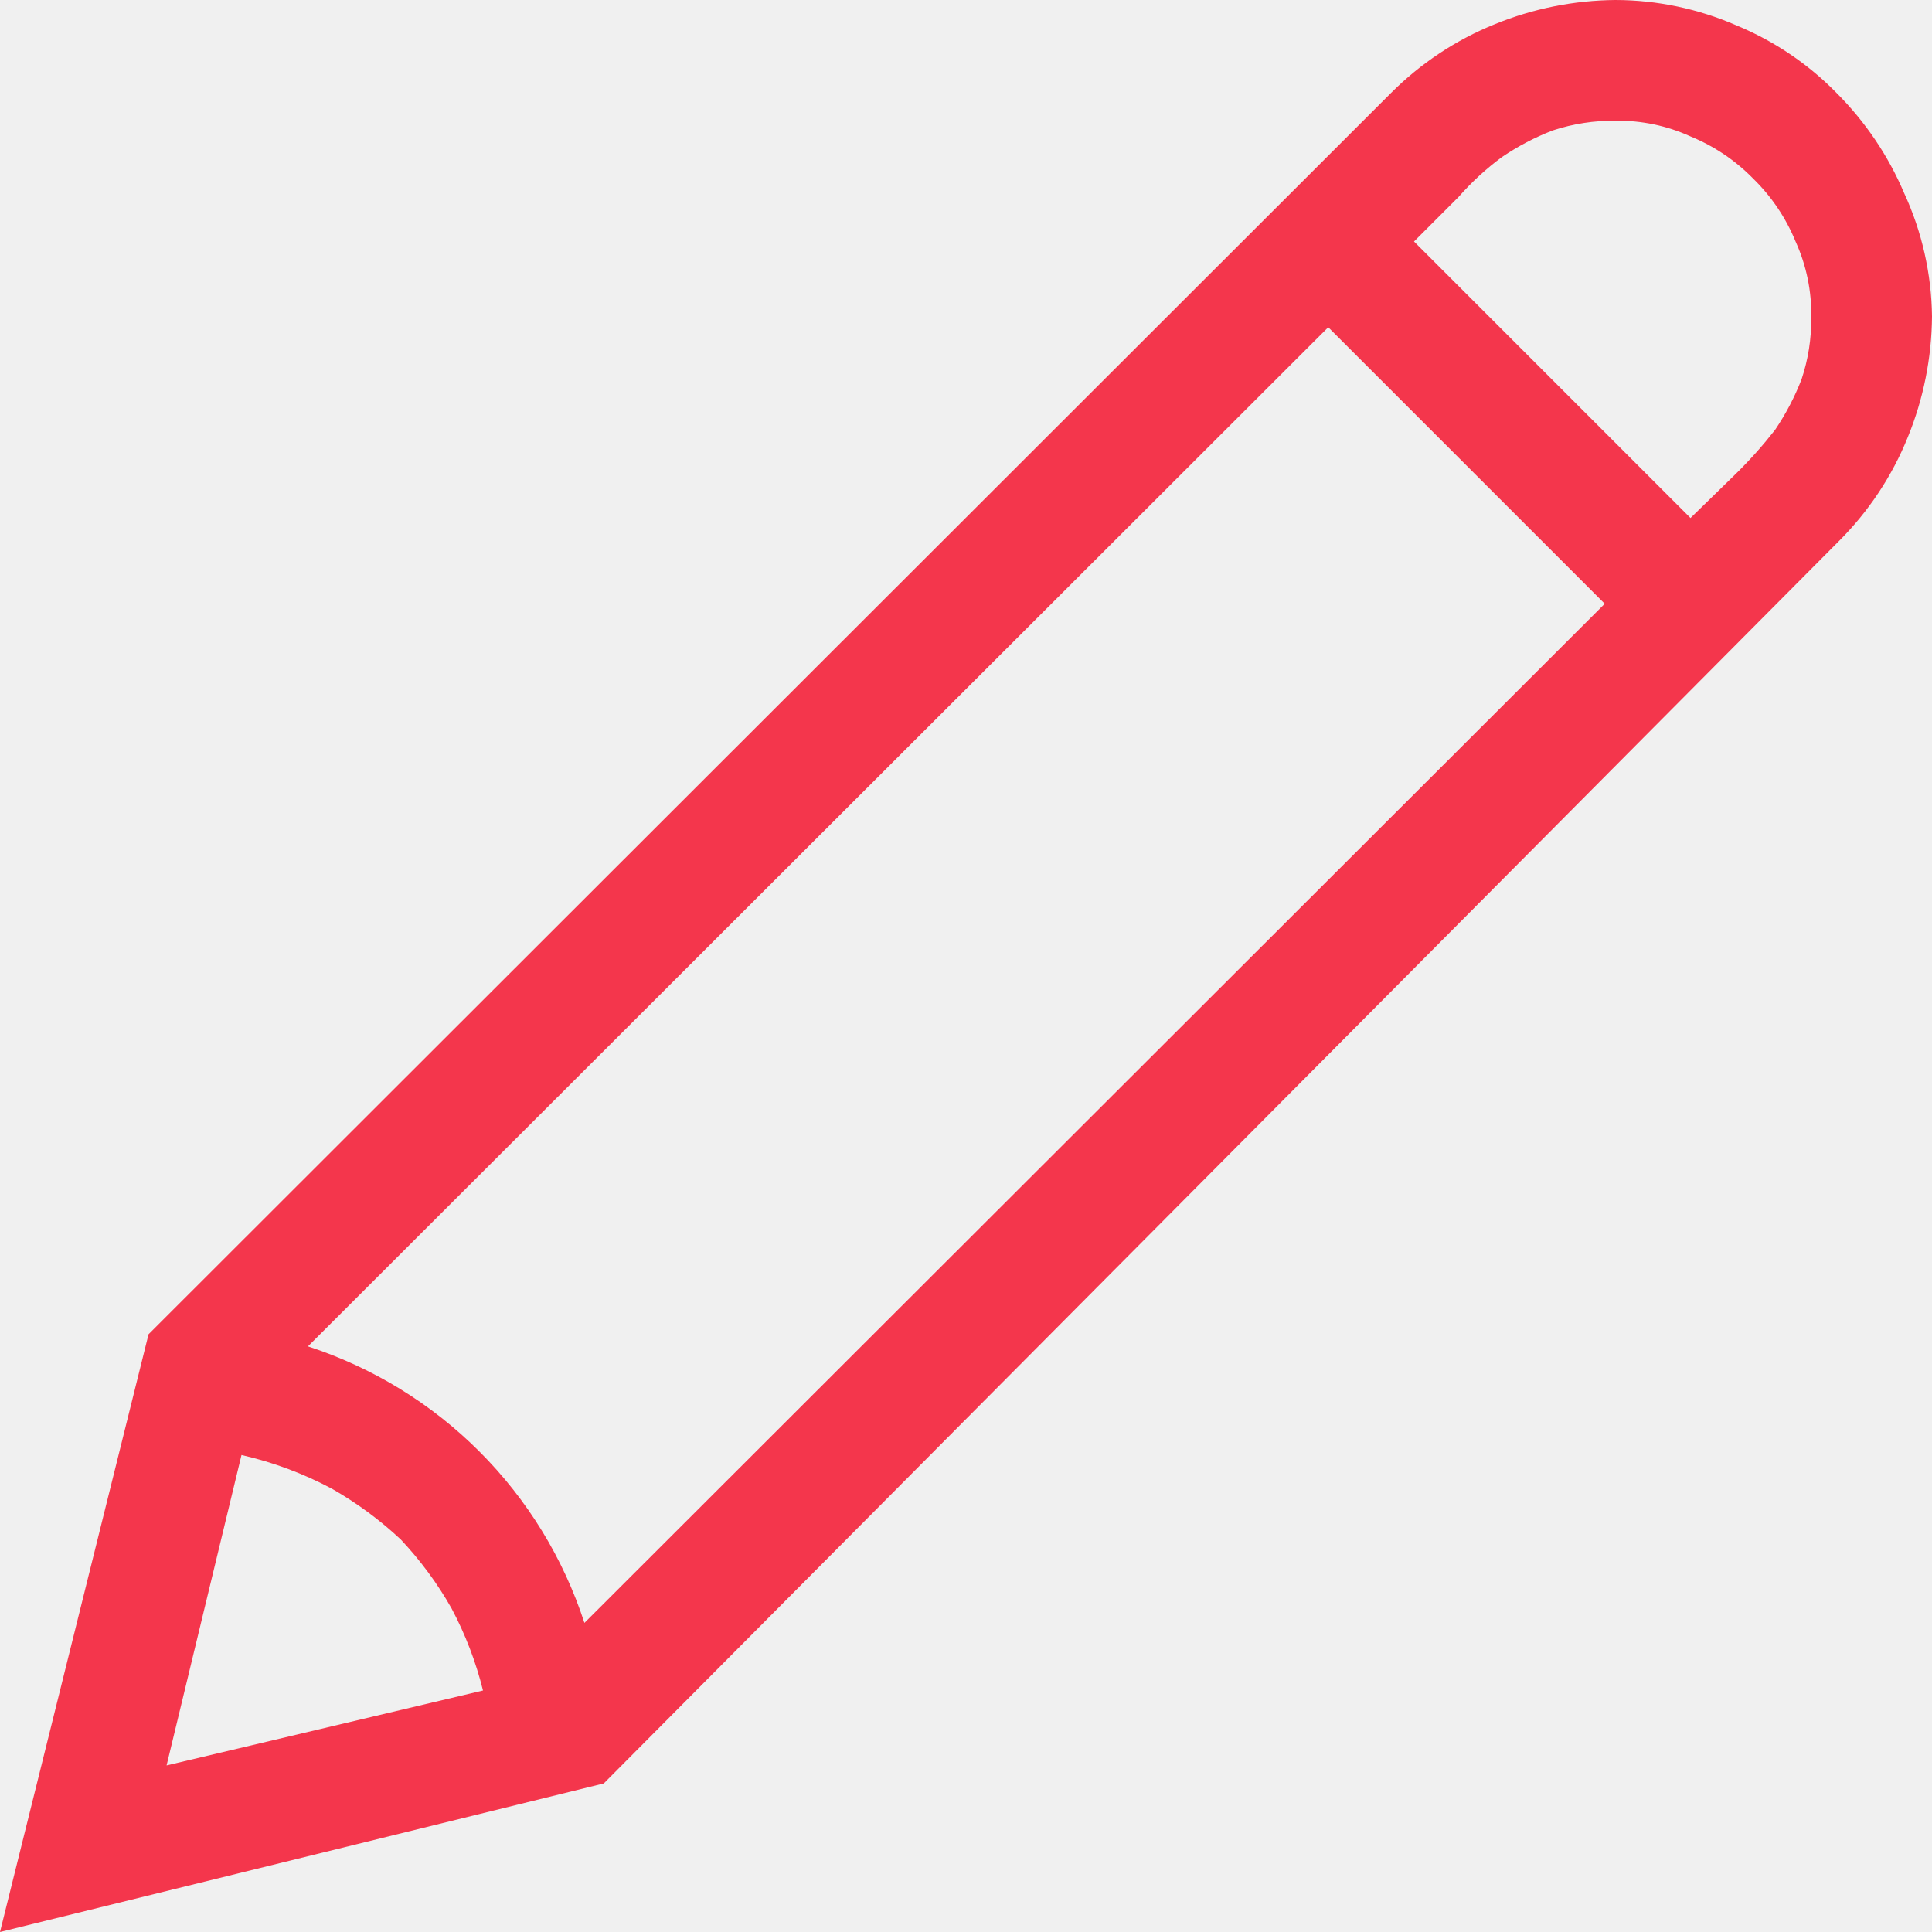
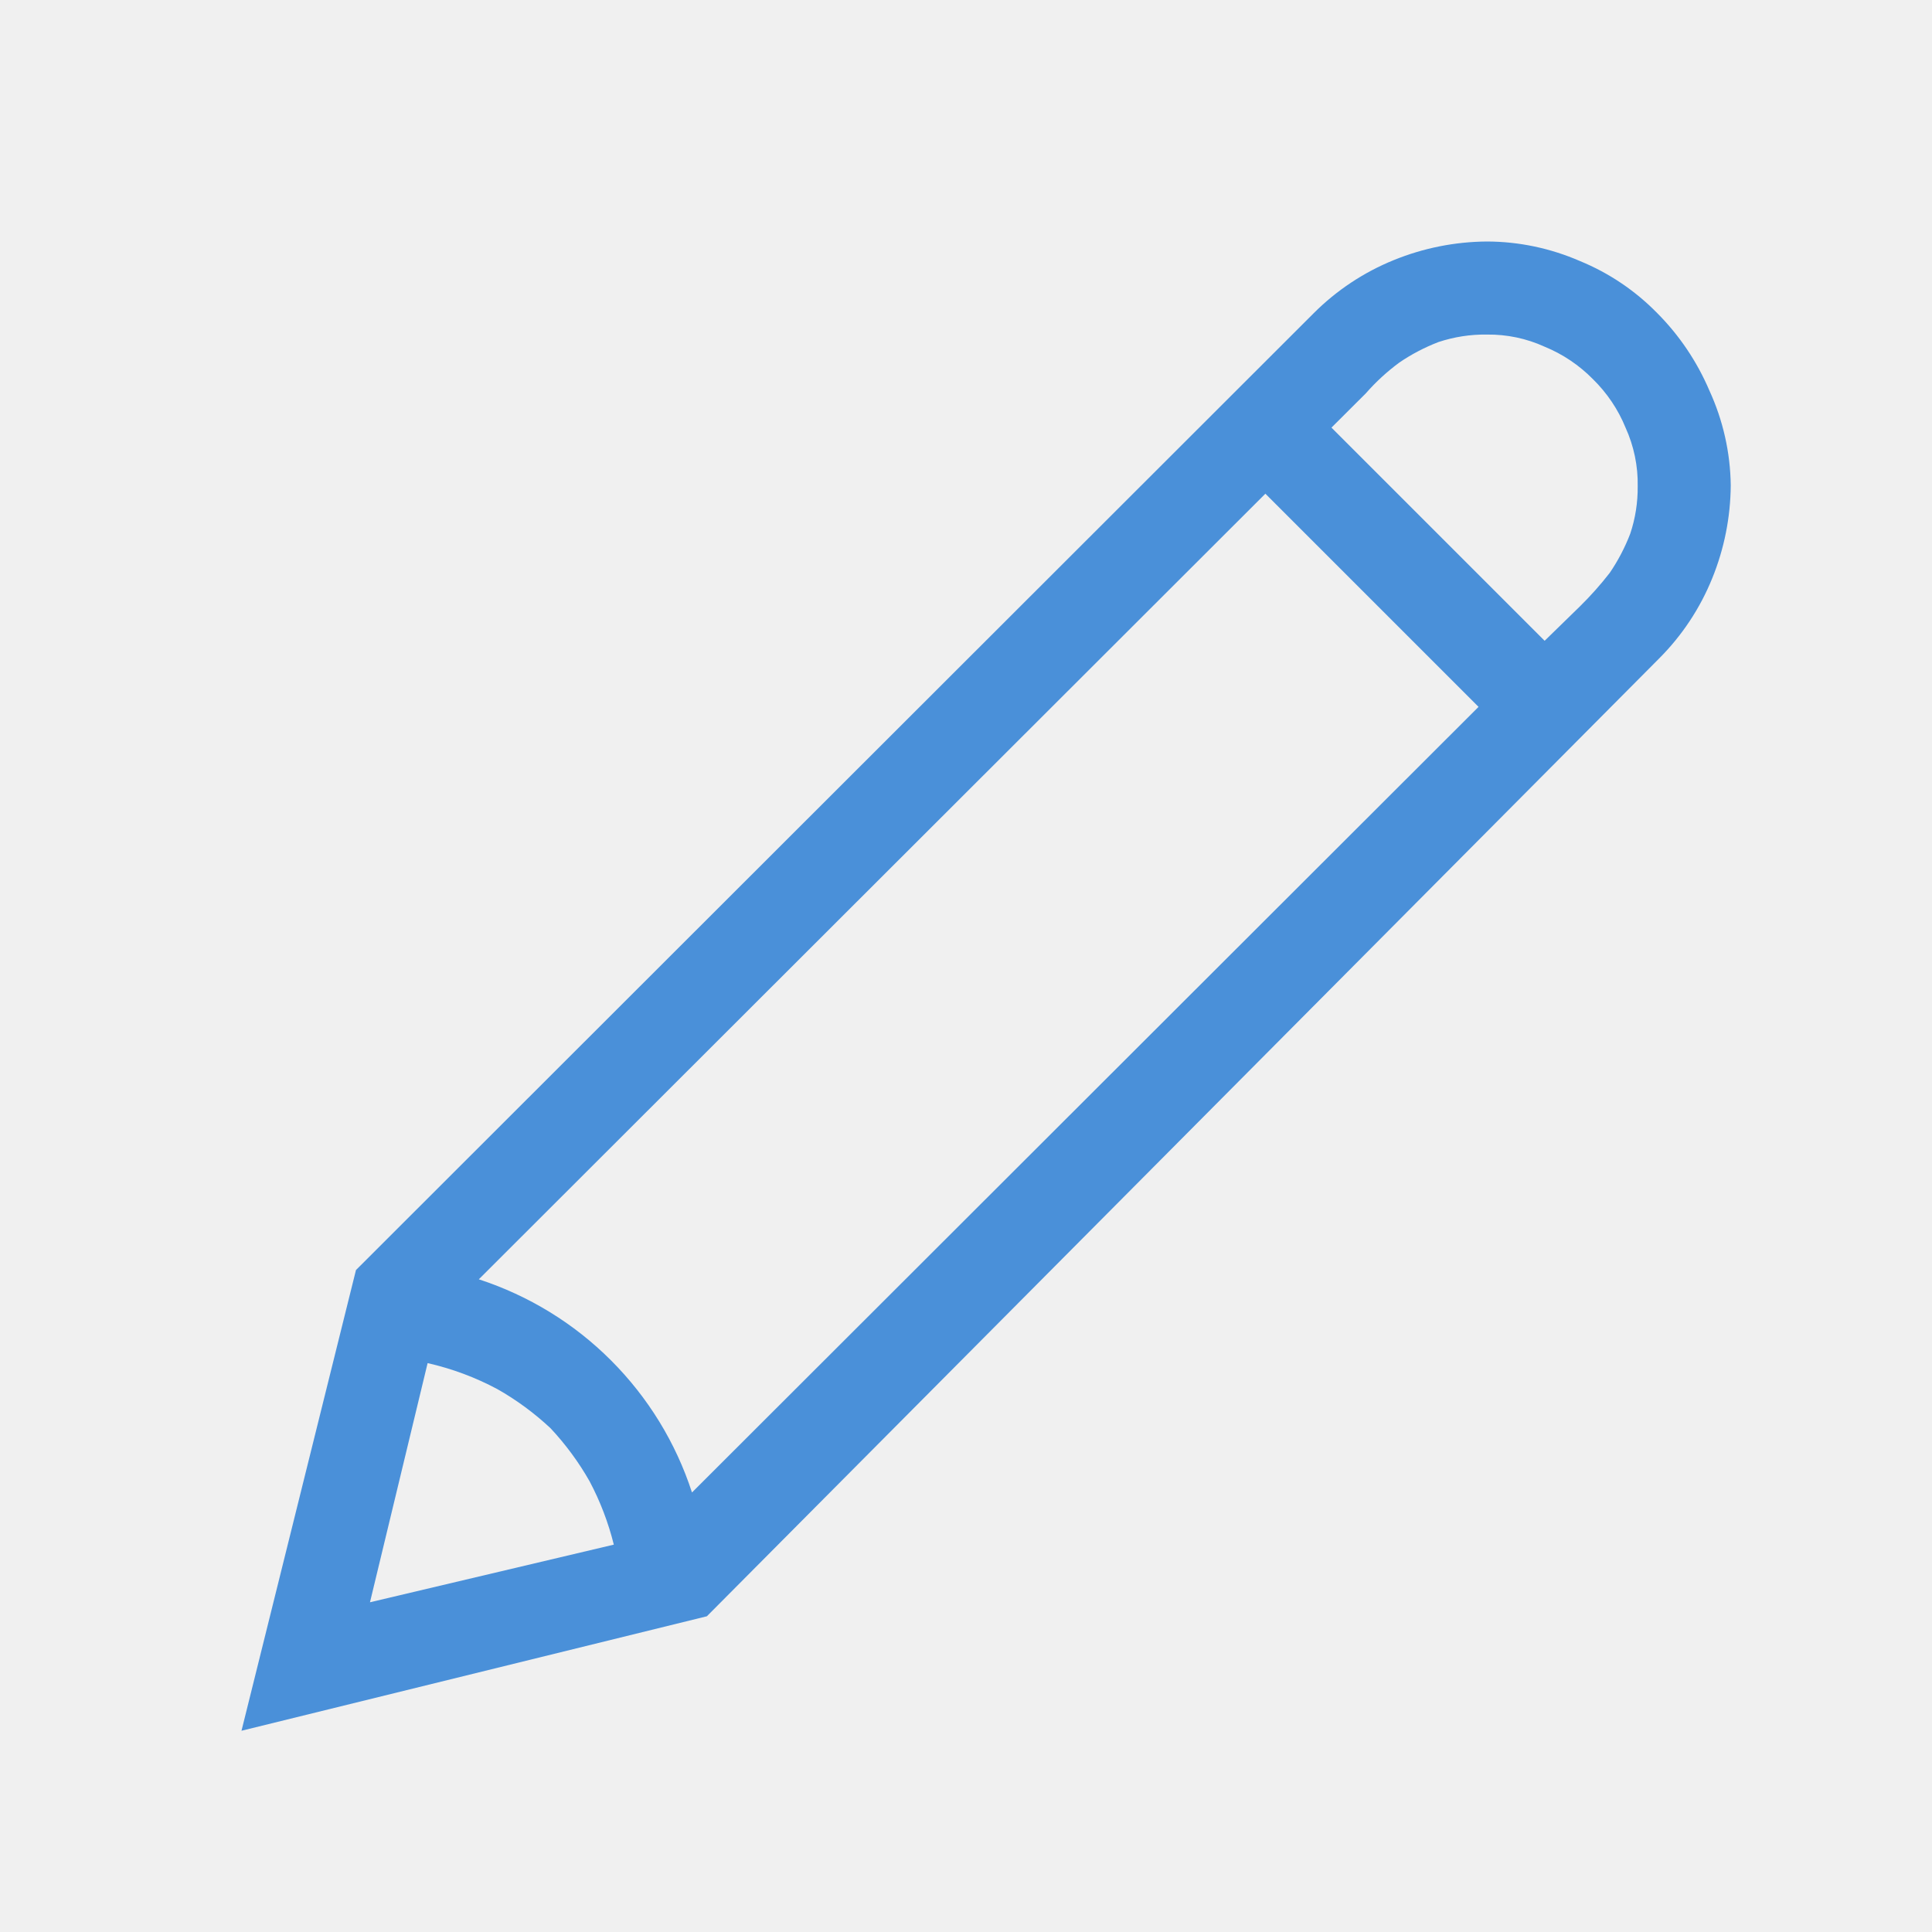
- <svg xmlns="http://www.w3.org/2000/svg" width="18" height="18" viewBox="0 0 18 18" fill="none">
-   <g clip-path="url(#clip0_1158_13252)">
-     <path d="M18 2.947C17.997 3.333 17.921 3.715 17.775 4.072C17.629 4.435 17.41 4.764 17.134 5.04L5.625 16.616L0 18L1.384 12.431L12.96 0.866C13.236 0.59 13.565 0.371 13.928 0.225C14.285 0.079 14.667 0.003 15.053 0C15.44 0.001 15.823 0.082 16.177 0.236C16.528 0.381 16.846 0.595 17.111 0.866C17.379 1.134 17.593 1.451 17.741 1.8C17.907 2.16 17.995 2.551 18 2.947ZM1.552 16.448L4.5 15.75C4.434 15.484 4.336 15.227 4.207 14.985C4.076 14.753 3.917 14.538 3.735 14.344C3.541 14.162 3.325 14.003 3.094 13.871C2.828 13.729 2.544 13.623 2.25 13.556L1.552 16.448ZM2.869 12.544C3.471 12.74 4.018 13.075 4.466 13.523C4.914 13.971 5.249 14.518 5.445 15.12L14.951 5.625L12.375 3.049L2.869 12.544ZM15.75 4.826L16.177 4.41C16.306 4.283 16.426 4.148 16.538 4.005C16.638 3.857 16.721 3.699 16.785 3.533C16.847 3.348 16.877 3.154 16.875 2.959C16.88 2.715 16.83 2.472 16.729 2.25C16.639 2.03 16.505 1.831 16.335 1.665C16.169 1.495 15.97 1.361 15.75 1.271C15.531 1.171 15.293 1.121 15.053 1.125C14.854 1.122 14.656 1.153 14.467 1.215C14.301 1.279 14.143 1.362 13.995 1.462C13.847 1.571 13.711 1.696 13.59 1.834L13.174 2.25L15.75 4.826Z" fill="#F4364C" />
-   </g>
-   <defs>
-     <clipPath id="clip0_1158_13252">
-       <rect width="18" height="18" fill="white" />
-     </clipPath>
-   </defs>
+ <svg xmlns="http://www.w3.org/2000/svg" width="24" height="24" viewBox="0 0 24 24" fill="none">
+   <path d="M21.5 6.029C21.497 6.426 21.419 6.818 21.269 7.186C21.118 7.558 20.894 7.896 20.61 8.18L8.781 20.078L3 21.5L4.422 15.777L16.32 3.89C16.604 3.606 16.942 3.382 17.314 3.231C17.682 3.081 18.074 3.003 18.471 3C18.869 3.001 19.262 3.084 19.627 3.243C19.988 3.391 20.314 3.611 20.587 3.89C20.862 4.166 21.081 4.492 21.234 4.85C21.404 5.22 21.495 5.622 21.5 6.029ZM4.596 19.904L7.625 19.188C7.557 18.914 7.456 18.65 7.324 18.401C7.189 18.163 7.026 17.942 6.839 17.742C6.639 17.555 6.418 17.392 6.18 17.257C5.906 17.11 5.615 17.002 5.312 16.933L4.596 19.904ZM5.948 15.892C6.567 16.094 7.13 16.438 7.59 16.899C8.05 17.359 8.395 17.921 8.596 18.54L18.367 8.781L15.719 6.133L5.948 15.892ZM19.188 7.96L19.627 7.532C19.759 7.402 19.883 7.263 19.997 7.116C20.1 6.965 20.185 6.802 20.251 6.631C20.315 6.441 20.346 6.241 20.344 6.041C20.349 5.79 20.297 5.541 20.193 5.312C20.101 5.086 19.963 4.882 19.789 4.711C19.618 4.537 19.413 4.399 19.188 4.307C18.963 4.204 18.718 4.153 18.471 4.156C18.266 4.153 18.063 4.185 17.869 4.249C17.698 4.315 17.535 4.4 17.384 4.503C17.232 4.615 17.092 4.743 16.968 4.885L16.54 5.312L19.188 7.96Z" fill="#4A90D9" />
</svg>
